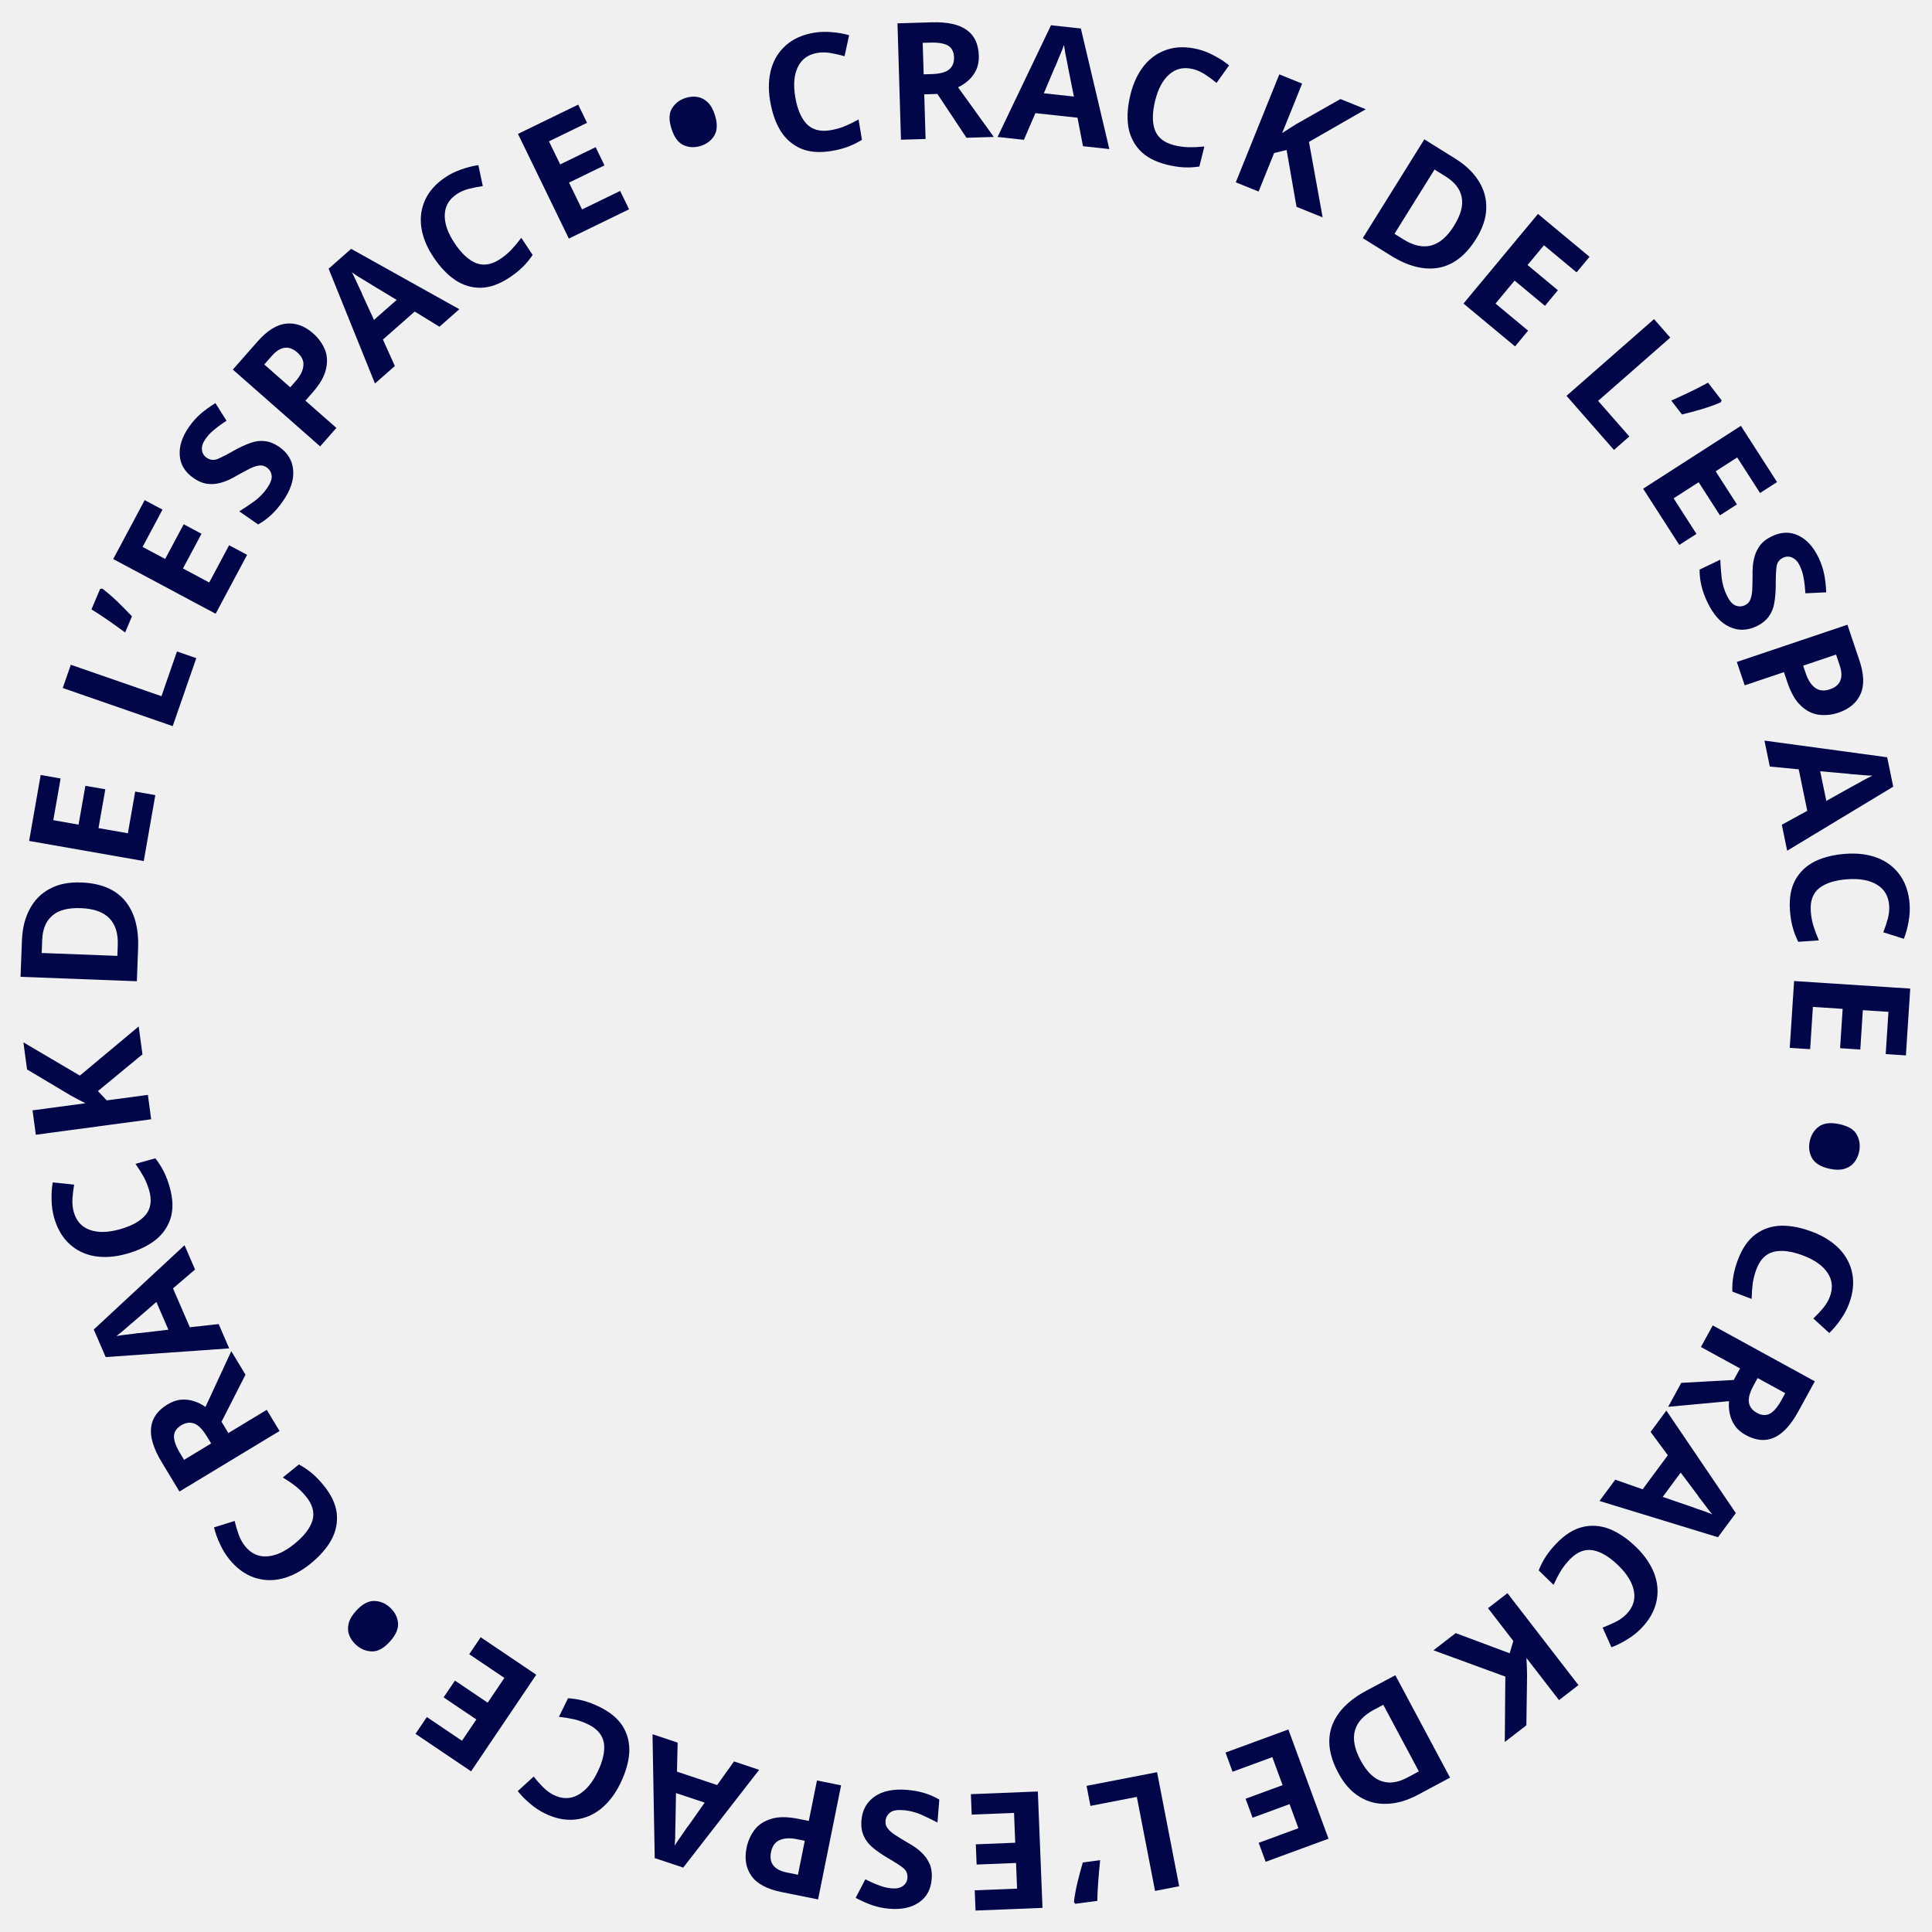
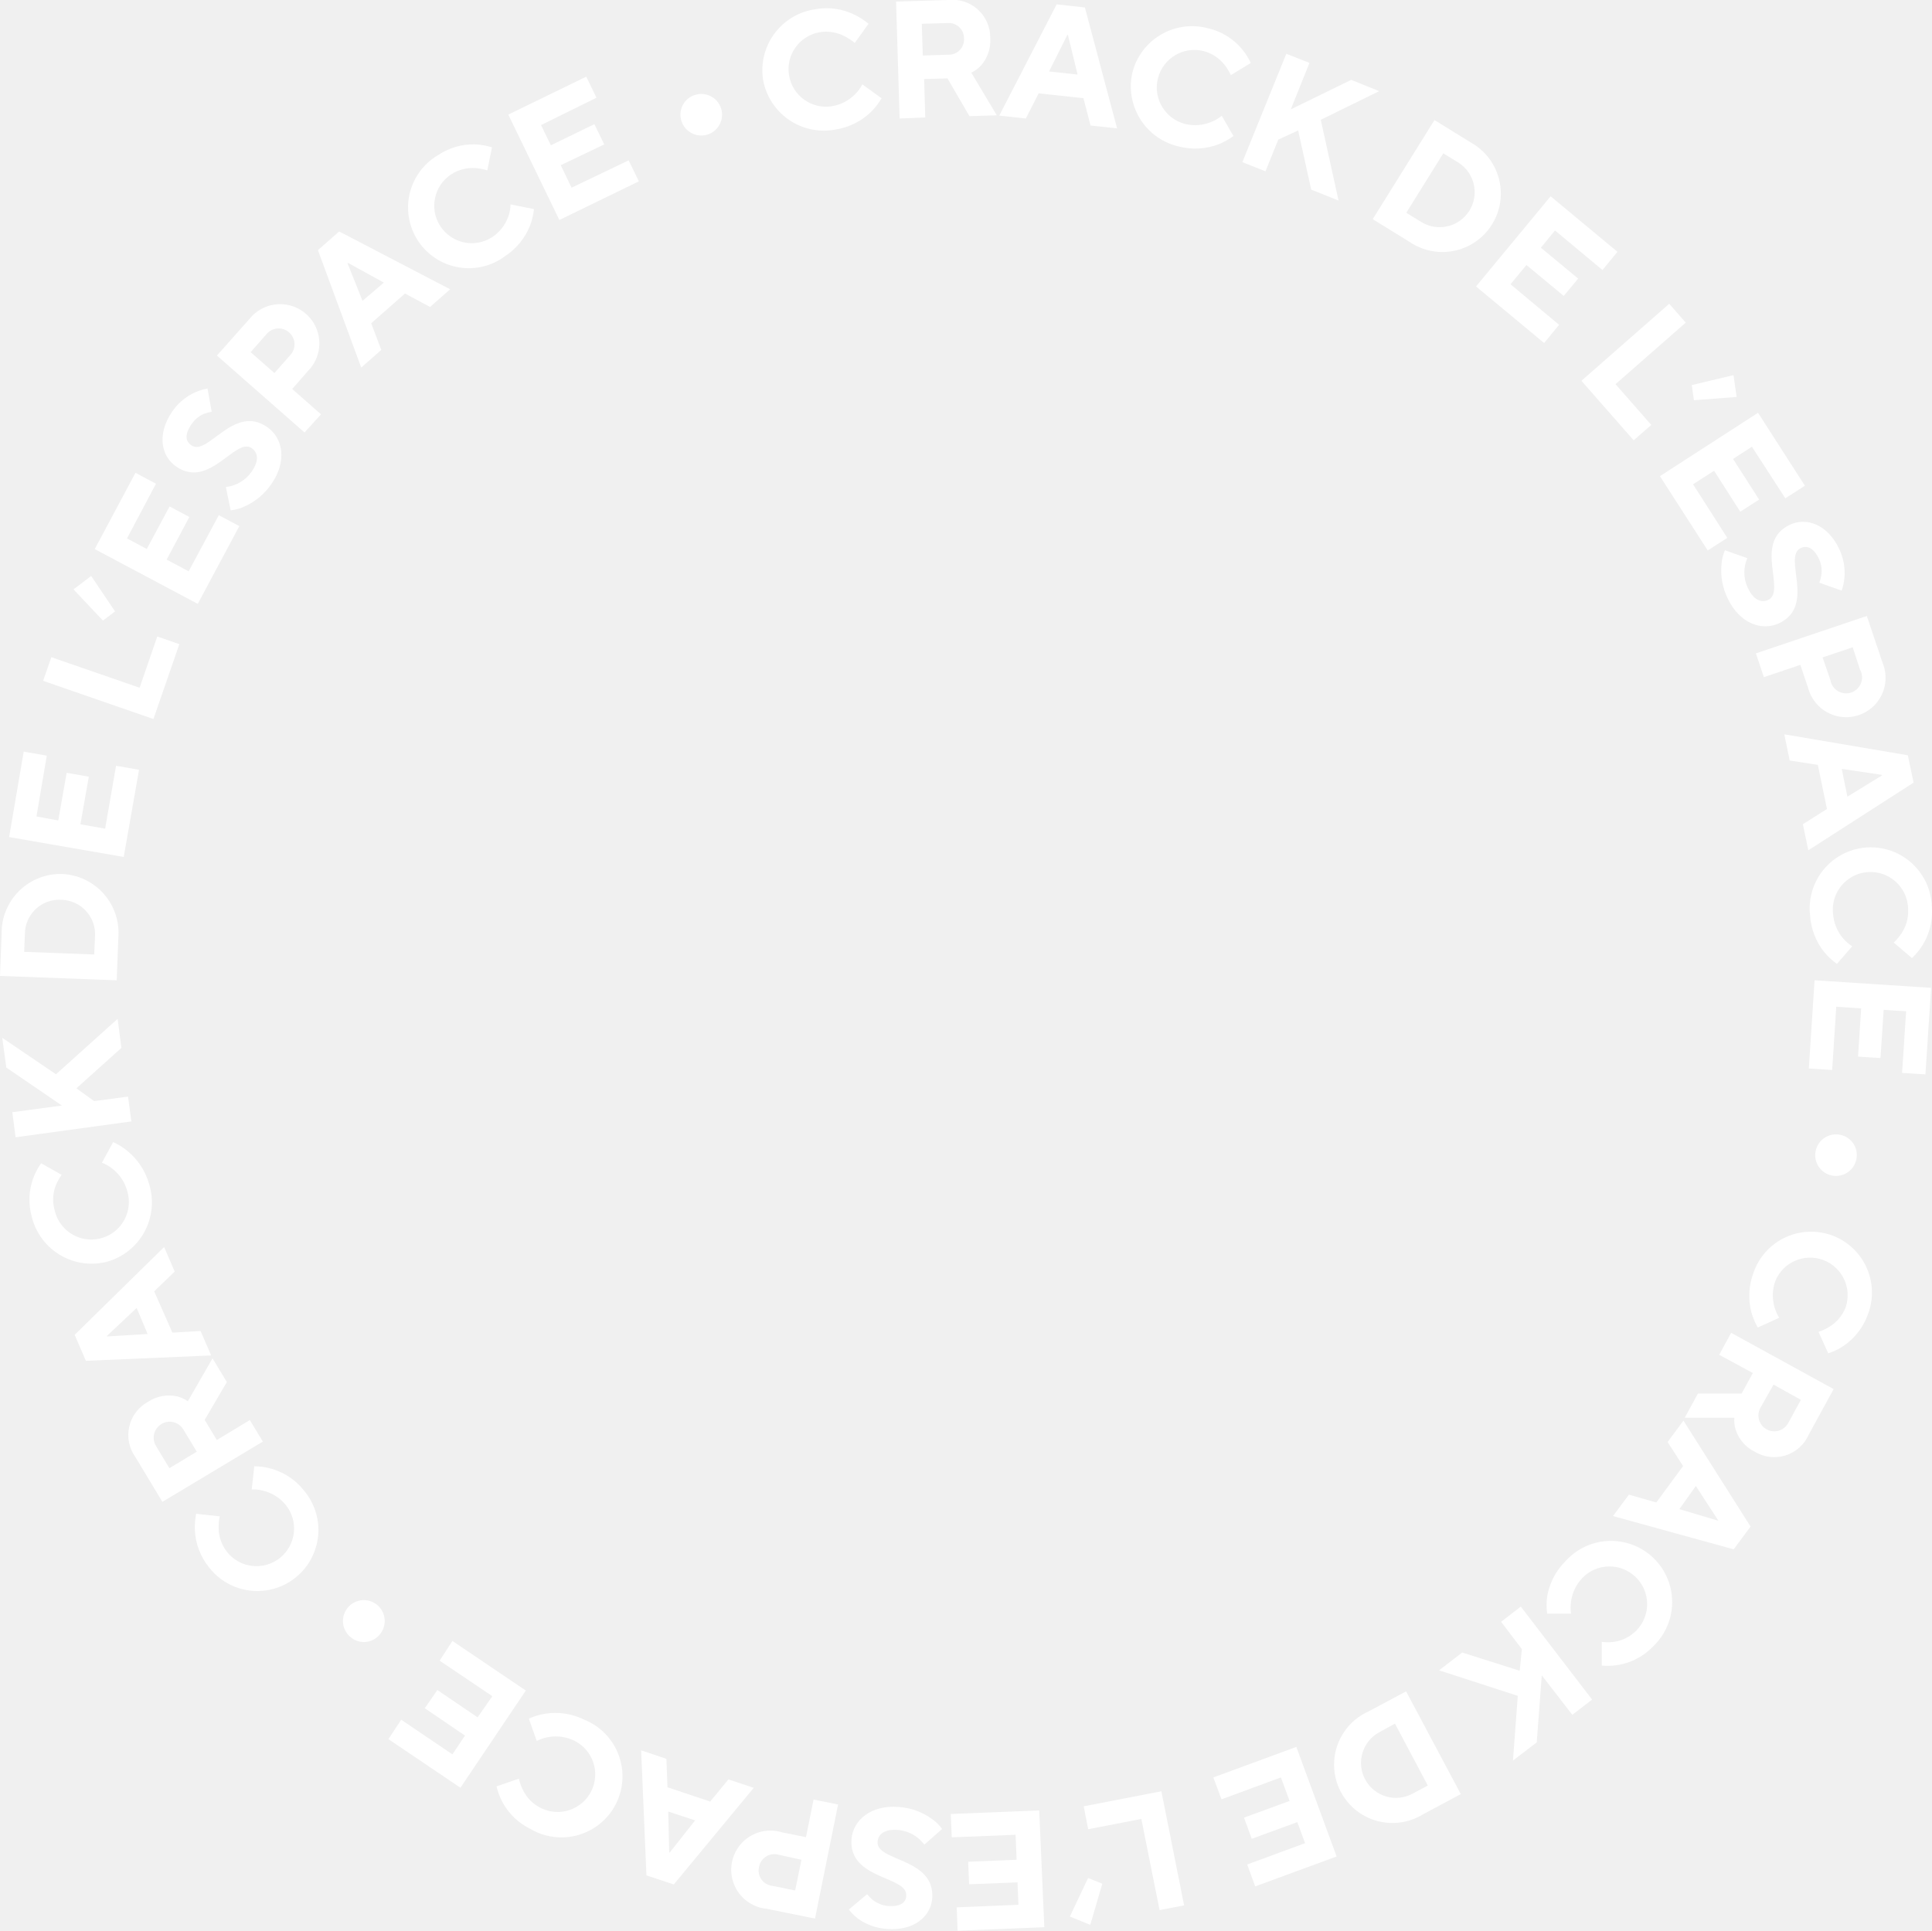
- <svg xmlns="http://www.w3.org/2000/svg" viewBox="0 0 144.71 144.73">
+ <svg xmlns="http://www.w3.org/2000/svg" viewBox="0 0 211.9 211.78">
  <defs>
-     <style>.cls-1{font-size:12.2px;fill:#000648;font-family:TTNormsPro-Bold, TT Norms Pro;font-weight:700;}</style>
+     <style>.cls-1{isolation:isolate;}.cls-2{fill:#ffffff;}</style>
  </defs>
  <g id="Calque_2" data-name="Calque 2">
-     <g id="Calque_2-2" data-name="Calque 2">
-       <text class="cls-1" transform="translate(57.7 11.94) rotate(-9.36)">C</text>
-       <text class="cls-1" transform="matrix(1, -0.03, 0.03, 1, 66.4, 10.5)">R</text>
-       <text class="cls-1" transform="translate(74.73 10.26) rotate(6.18)">A</text>
-       <text class="cls-1" transform="translate(82.96 11.1) rotate(13.98)">C</text>
-       <text class="cls-1" transform="translate(91.56 13.25) rotate(21.96)">K</text>
-       <text class="cls-1" transform="translate(98.92 16.32) rotate(26.6)"> </text>
-       <text class="cls-1" transform="translate(101.16 17.26) rotate(31.93)">D</text>
-       <text class="cls-1" transform="matrix(0.77, 0.64, -0.64, 0.77, 108.79, 22.04)">E</text>
-       <text class="cls-1" transform="translate(114.82 27.19) rotate(44.42)"> </text>
-       <text class="cls-1" transform="translate(116.63 28.83) rotate(48.76)">L</text>
-       <text class="cls-1" transform="translate(120.58 33.38) rotate(52.48)">’</text>
-       <text class="cls-1" transform="matrix(0.54, 0.84, -0.84, 0.54, 122.5, 35.69)">E</text>
-       <text class="cls-1" transform="translate(126.71 42.34) rotate(64.34)">S</text>
-       <text class="cls-1" transform="matrix(0.32, 0.95, -0.95, 0.32, 129.76, 48.55)">P</text>
-       <text class="cls-1" transform="translate(132.18 55.48) rotate(78.35)">A</text>
-       <text class="cls-1" transform="matrix(0.07, 1, -1, 0.07, 133.89, 63.56)">C</text>
-       <text class="cls-1" transform="translate(134.47 72.4) rotate(93.72)">E</text>
-       <text class="cls-1" transform="translate(133.85 80.3) rotate(98.46)"> </text>
-       <text class="cls-1" transform="translate(133.54 82.72) rotate(101.97)">•</text>
-       <text class="cls-1" transform="matrix(-0.27, 0.96, -0.96, -0.27, 132.44, 87.74)"> </text>
-       <text class="cls-1" transform="translate(131.95 90.08) rotate(110.75)">C</text>
-       <text class="cls-1" transform="translate(128.83 98.33) rotate(118.71)">R</text>
-       <text class="cls-1" transform="translate(124.83 105.67) rotate(126.49)">A</text>
-       <text class="cls-1" transform="matrix(-0.7, 0.72, -0.72, -0.7, 119.94, 112.36)">C</text>
-       <text class="cls-1" transform="matrix(-0.79, 0.61, -0.61, -0.79, 113.79, 118.68)">K</text>
-       <text class="cls-1" transform="translate(107.42 123.52) rotate(146.69)"> </text>
-       <text class="cls-1" transform="matrix(-0.88, 0.47, -0.47, -0.88, 105.49, 124.98)">D</text>
-       <text class="cls-1" transform="translate(97.54 129.18) rotate(159.82)">E</text>
-       <text class="cls-1" transform="translate(90.05 131.82) rotate(164.63)"> </text>
-       <text class="cls-1" transform="matrix(-0.98, 0.19, -0.19, -0.98, 87.75, 132.55)">L</text>
-       <text class="cls-1" transform="matrix(-0.99, 0.13, -0.13, -0.99, 81.81, 133.67)">’</text>
-       <text class="cls-1" transform="matrix(-1, 0.04, -0.04, -1, 78.84, 134.16)">E</text>
-       <text class="cls-1" transform="matrix(-1, -0.08, 0.08, -1, 70.96, 134.45)">S</text>
-       <text class="cls-1" transform="translate(64.08 133.96) rotate(-168.59)">P</text>
-       <text class="cls-1" transform="translate(56.87 132.58) rotate(-161.55)">A</text>
-       <text class="cls-1" transform="matrix(-0.9, -0.44, 0.44, -0.9, 49.01, 130.01)">C</text>
-       <text class="cls-1" transform="matrix(-0.83, -0.56, 0.56, -0.83, 41.08, 126.07)">E</text>
-       <text class="cls-1" transform="translate(34.55 121.54) rotate(-141.24)"> </text>
-       <text class="cls-1" transform="translate(32.63 120.06) rotate(-137.78)">•</text>
-       <text class="cls-1" transform="translate(28.86 116.58) rotate(-134.29)"> </text>
-       <text class="cls-1" transform="matrix(-0.63, -0.78, 0.78, -0.63, 27.07, 114.97)">C</text>
-       <text class="cls-1" transform="matrix(-0.52, -0.86, 0.86, -0.52, 21.51, 108.14)">R</text>
-       <text class="cls-1" transform="translate(17.17 101.01) rotate(-113.41)">A</text>
-       <text class="cls-1" transform="translate(13.84 93.44) rotate(-105.59)">C</text>
-       <text class="cls-1" transform="translate(11.47 84.93) rotate(-97.65)">K</text>
-       <text class="cls-1" transform="translate(10.5 76.99) rotate(-93.04)"> </text>
-       <text class="cls-1" transform="translate(10.21 74.6) rotate(-87.82)">D</text>
-       <text class="cls-1" transform="translate(10.58 65.58) rotate(-80.05)">E</text>
-       <text class="cls-1" transform="matrix(0.25, -0.97, 0.97, 0.25, 12.05, 57.79)"> </text>
-       <text class="cls-1" transform="translate(12.58 55.43) rotate(-70.88)">L</text>
-       <text class="cls-1" transform="matrix(0.39, -0.92, 0.92, 0.39, 14.58, 49.74)">’</text>
-       <text class="cls-1" transform="matrix(0.47, -0.88, 0.88, 0.47, 15.64, 46.94)">E</text>
-       <text class="cls-1" transform="translate(19.35 39.98) rotate(-55.23)">S</text>
-       <text class="cls-1" transform="matrix(0.66, -0.75, 0.75, 0.66, 23.26, 34.26)">P</text>
-       <text class="cls-1" transform="translate(28.09 28.73) rotate(-41.37)">A</text>
-       <text class="cls-1" transform="matrix(0.83, -0.55, 0.55, 0.83, 34.26, 23.23)">C</text>
-       <text class="cls-1" transform="translate(41.63 18.35) rotate(-25.92)">E</text>
-       <text class="cls-1" transform="translate(48.81 14.98) rotate(-21.12)"> </text>
-       <text class="cls-1" transform="matrix(0.95, -0.3, 0.3, 0.95, 51.09, 14.05)">•</text>
-       <text class="cls-1" transform="translate(55.98 12.54) rotate(-14.07)"> </text>
+     <g id="Calque_1-2" data-name="Calque 1">
+       <g id="Calque_2-2" data-name="Calque 2">
+         <g id="Calque_2-2-2" data-name="Calque 2-2">
+           <g class="cls-1">
+             <path class="cls-2" d="M96.69,10.78a7.63,7.63,0,0,1-1.15,1.49,7.19,7.19,0,0,1-3.85,1.93,6.78,6.78,0,0,1-8-5.46A6.77,6.77,0,0,1,89.51,1a6.88,6.88,0,0,1,4.2.61,7.12,7.12,0,0,1,1.55,1l-1.51,2.1A6.22,6.22,0,0,0,92.68,4a4.32,4.32,0,0,0-2.75-.47,4.11,4.11,0,0,0,1.34,8.12,4.63,4.63,0,0,0,2.54-1.34,4.1,4.1,0,0,0,.77-1.06Z" />
+           </g>
+           <g class="cls-1">
+             <path class="cls-2" d="M98.28.17,104,0a4.14,4.14,0,0,1,4.61,4.17,4.12,4.12,0,0,1-1,3,3.46,3.46,0,0,1-1.08.8l2.8,4.68-3,.09-2.41-4.14-2.56.07.12,4.21L98.67,13ZM104.05,6a1.66,1.66,0,0,0,1.68-1.79,1.66,1.66,0,0,0-1.79-1.68l-2.84.08.11,3.48Z" />
+           </g>
+           <g class="cls-1">
+             <path class="cls-2" d="M115.89.48l3.1.34,3.53,13.26-2.91-.31-.78-3-4.91-.53L112.51,13l-2.91-.32Zm2.3,7.7-1.06-4.34h-.07l-2,4Z" />
+           </g>
+           <g class="cls-1">
+             <path class="cls-2" d="M135.28,14.92a7.22,7.22,0,0,1-1.64.91,7.11,7.11,0,0,1-4.3.25,6.76,6.76,0,0,1-5.13-8.16,6.75,6.75,0,0,1,8.35-4.8,6.82,6.82,0,0,1,4.62,3.79L135,8.24a5.51,5.51,0,0,0-.68-1.11A4.32,4.32,0,0,0,132,5.6a4.12,4.12,0,1,0-2,8,4.56,4.56,0,0,0,2.86-.23A4.09,4.09,0,0,0,134,12.7Z" />
+           </g>
+           <g class="cls-1">
+             <path class="cls-2" d="M141.08,5.9l2.54,1L141.57,12l6.63-3.24L151.26,10l-6.4,3.14L146.81,22l-3-1.2-1.43-6.49-2.18,1-1.4,3.48-2.54-1Z" />
+           </g>
+           <g class="cls-1">
+             <path class="cls-2" d="M157.33,13.17l4,2.47a6.41,6.41,0,1,1-6.77,10.87l-4-2.47Zm-1.46,11.17a3.84,3.84,0,1,0,4.06-6.52l-1.63-1-4.06,6.52Z" />
+           </g>
+           <g class="cls-1">
+             <path class="cls-2" d="M170.07,21.53l7.33,6.09-1.64,2-5.21-4.34L169,27.17l4.09,3.39-1.58,1.9-4.09-3.39-1.75,2.11L171,35.63l-1.64,2-7.47-6.21Z" />
+           </g>
+           <g class="cls-1">
+             <path class="cls-2" d="M183.08,33.32l1.81,2.07-7.7,6.75,3.92,4.47-1.93,1.69-5.73-6.53Z" />
+           </g>
+           <g class="cls-1">
+             <path class="cls-2" d="M190.13,41.15l.34,2.39-4.68.36-.24-1.66Z" />
+           </g>
+           <g class="cls-1">
+             <path class="cls-2" d="M192.82,45.28l5.14,8-2.15,1.38L192.15,49l-2.07,1.34,2.86,4.46-2.07,1.33L188,51.64l-2.31,1.48L189.45,59l-2.15,1.38-5.24-8.15Z" />
+           </g>
+           <g class="cls-1">
+             <path class="cls-2" d="M191.65,61.23a3.59,3.59,0,0,0-.29,1,3.94,3.94,0,0,0,.36,2.3c.63,1.32,1.49,1.62,2.23,1.27,2-1-1.68-6.3,2.34-8.23,1.81-.87,4.13-.06,5.4,2.58a6.1,6.1,0,0,1,.6,3.28,5.67,5.67,0,0,1-.3,1.35l-2.45-.86a3.89,3.89,0,0,0,.22-.81,3.11,3.11,0,0,0-.26-1.81c-.6-1.25-1.32-1.49-2-1.18-2,.95,1.68,6.3-2.34,8.23-1.9.91-4.34.06-5.65-2.67a7,7,0,0,1-.7-3.78,4.65,4.65,0,0,1,.38-1.54Z" />
+           </g>
+           <g class="cls-1">
+             <path class="cls-2" d="M204.75,67.57l1.73,5.13a4.32,4.32,0,1,1-8.17,2.75l-.85-2.52-4,1.35-.87-2.61Zm-4,7A1.75,1.75,0,1,0,204,73.44L203.2,71l-3.3,1.11Z" />
+           </g>
+           <g class="cls-1">
+             <path class="cls-2" d="M209.25,82.85l.63,3-11.55,7.42-.59-2.86,2.64-1.67-1-4.84-3.09-.48-.59-2.87Zm-6.63,4.54,3.81-2.34V85L202,84.34Z" />
+           </g>
+           <g class="cls-1">
+             <path class="cls-2" d="M201.47,105.73a7.52,7.52,0,0,1-1.38-1.28,7.15,7.15,0,0,1-1.56-4,6.7,6.7,0,1,1,13.35-.94,6.89,6.89,0,0,1-2.18,5.58l-2-1.7a5.42,5.42,0,0,0,.85-1,4.36,4.36,0,0,0,.73-2.7,4.13,4.13,0,1,0-8.23.58,4.6,4.6,0,0,0,1.1,2.66,4.44,4.44,0,0,0,1,.87Z" />
+           </g>
+           <g class="cls-1">
+             <path class="cls-2" d="M211.8,108.36l-.62,9.49-2.56-.16.44-6.76-2.46-.16-.35,5.29-2.46-.16.34-5.29-2.73-.18-.45,6.94-2.56-.17.63-9.67Z" />
+           </g>
+           <g class="cls-1">
+             <path class="cls-2" d="M203.6,127.19a2.28,2.28,0,1,1-1.76-2.71A2.26,2.26,0,0,1,203.6,127.19Z" />
+           </g>
+           <g class="cls-1">
+             <path class="cls-2" d="M192.79,145.62a7.49,7.49,0,0,1-.72-1.74,7.25,7.25,0,0,1,.26-4.3,6.68,6.68,0,1,1,12.49,4.73,7,7,0,0,1-2.63,3.33,6.77,6.77,0,0,1-1.67.81l-1.07-2.36a5.15,5.15,0,0,0,1.19-.55,4.31,4.31,0,0,0,1.79-2.14,4.12,4.12,0,0,0-7.7-2.92,4.64,4.64,0,0,0-.11,2.88,4.57,4.57,0,0,0,.52,1.19Z" />
+           </g>
+           <g class="cls-1">
+             <path class="cls-2" d="M201.11,152.37l-2.73,5a4.13,4.13,0,0,1-5.92,1.87,4.06,4.06,0,0,1-2.09-2.4,3.33,3.33,0,0,1-.15-1.33l-5.44,0,1.45-2.65,4.79,0,1.23-2.25-3.69-2,1.31-2.41Zm-8,2a1.74,1.74,0,1,0,3.05,1.67l1.36-2.49-3-1.67Z" />
+           </g>
+           <g class="cls-1">
+             <path class="cls-2" d="M192,167.45l-1.85,2.5-13.24-3.65,1.75-2.35,3,.86,2.94-4-1.7-2.63,1.74-2.35Zm-7.81-1.91,4.29,1.28,0,0L186,163Z" />
+           </g>
+           <g class="cls-1">
+             <path class="cls-2" d="M169.69,177a7,7,0,0,1,0-1.88,7.16,7.16,0,0,1,2-3.86,6.71,6.71,0,1,1,9.61,9.35,6.9,6.9,0,0,1-5.62,2.09l0-2.6a5.23,5.23,0,0,0,1.31,0,4.32,4.32,0,0,0,2.5-1.26,4.13,4.13,0,0,0-5.93-5.76,4.65,4.65,0,0,0-1.25,2.6,4.48,4.48,0,0,0,0,1.32Z" />
+           </g>
+           <g class="cls-1">
+             <path class="cls-2" d="M174.62,186.43l-2.17,1.67-3.35-4.33-.55,7.35-2.61,2,.53-7.1-8.63-2.8,2.53-1.95,6.31,2,.24-2.37-2.28-3,2.16-1.67Z" />
+           </g>
+           <g class="cls-1">
+             <path class="cls-2" d="M160.22,196.8l-4.1,2.19a6.4,6.4,0,1,1-6-11.27l4.1-2.19ZM151.3,190a3.83,3.83,0,1,0,3.61,6.76l1.69-.9L153,189.07Z" />
+           </g>
+           <g class="cls-1">
+             <path class="cls-2" d="M146.6,203.64l-8.93,3.28-.88-2.4,6.35-2.34-.85-2.31-5,1.83-.85-2.32,5-1.83-.95-2.58-6.52,2.4-.89-2.4,9.1-3.35Z" />
+           </g>
+           <g class="cls-1">
+             <path class="cls-2" d="M129.87,209l-2.69.52-2-10-5.83,1.13-.49-2.51,8.52-1.65Z" />
+           </g>
+           <g class="cls-1">
+             <path class="cls-2" d="M119.58,211.14l-2.24-.91,2-4.23,1.56.63Z" />
+           </g>
+           <g class="cls-1">
+             <path class="cls-2" d="M114.54,211.4l-9.51.38-.1-2.56,6.77-.28-.1-2.46-5.31.21-.1-2.47,5.31-.22-.11-2.74-7,.28-.11-2.56,9.7-.39Z" />
+           </g>
+           <g class="cls-1">
+             <path class="cls-2" d="M101.38,202.35a3.74,3.74,0,0,0-.73-.76,4,4,0,0,0-2.18-.86c-1.47-.11-2.16.48-2.22,1.3-.18,2.18,6.3,1.72,6,6.19-.16,2-2,3.61-5,3.37a6.2,6.2,0,0,1-3.15-1.13,5.75,5.75,0,0,1-1-1l2-1.68a5.56,5.56,0,0,0,.59.6,3.2,3.2,0,0,0,1.7.69c1.39.11,2-.4,2-1.13.18-2.18-6.31-1.72-6-6.19.17-2.1,2.14-3.78,5.16-3.54a6.9,6.9,0,0,1,3.64,1.3,4.64,4.64,0,0,1,1.14,1.11Z" />
+           </g>
+           <g class="cls-1">
+             <path class="cls-2" d="M89.39,210.45l-5.29-1.07A4.3,4.3,0,1,1,85.8,201l2.6.52.83-4.12,2.69.54Zm-4-7a1.7,1.7,0,0,0-2.14,1.35,1.68,1.68,0,0,0,1.45,2.06l2.51.51L87.9,204Z" />
+           </g>
+           <g class="cls-1">
+             <path class="cls-2" d="M73.9,206.71l-3-1L70.32,192l2.77.93.12,3.12,4.68,1.57,2-2.43,2.78.92Zm-.61-8,.11,4.48.07,0,2.77-3.51Z" />
+           </g>
+           <g class="cls-1">
+             <path class="cls-2" d="M58,188.52a7,7,0,0,1,1.8-.54,7.15,7.15,0,0,1,4.27.65,6.7,6.7,0,1,1-5.88,12,6.93,6.93,0,0,1-3.07-2.93,7,7,0,0,1-.66-1.75l2.45-.84a5.81,5.81,0,0,0,.44,1.23,4.31,4.31,0,0,0,2,2,4.12,4.12,0,1,0,3.62-7.41,4.63,4.63,0,0,0-2.85-.38,4.39,4.39,0,0,0-1.25.42Z" />
+           </g>
+           <g class="cls-1">
+             <path class="cls-2" d="M50.5,196.1l-7.9-5.33L44,188.64l5.62,3.8L51,190.38l-4.41-3,1.38-2,4.41,3L54,186.06l-5.78-3.9L49.62,180l8.05,5.44Z" />
+           </g>
+           <g class="cls-1">
+             <path class="cls-2" d="M38.37,179.51a2.29,2.29,0,1,1,3.23-.16A2.25,2.25,0,0,1,38.37,179.51Z" />
+           </g>
+           <g class="cls-1">
+             <path class="cls-2" d="M27.89,160.84a7,7,0,0,1,5.45,2.66,6.7,6.7,0,1,1-10.42,8.42,7,7,0,0,1-1.54-4,6.77,6.77,0,0,1,.14-1.87l2.58.28a5.16,5.16,0,0,0-.12,1.3,4.32,4.32,0,0,0,.94,2.63,4.12,4.12,0,1,0,6.42-5.18,4.59,4.59,0,0,0-2.43-1.55,4.16,4.16,0,0,0-1.3-.15Z" />
+           </g>
+           <g class="cls-1">
+             <path class="cls-2" d="M17.81,164.74l-2.94-4.88a4.15,4.15,0,0,1,1.36-6.09,4.13,4.13,0,0,1,3.14-.61,3.4,3.4,0,0,1,1.23.55L23.31,149l1.57,2.6-2.43,4.15,1.33,2.21,3.62-2.19,1.43,2.36Zm2.3-7.94a1.75,1.75,0,0,0-3,1.81l1.47,2.44,3-1.81Z" />
+           </g>
+           <g class="cls-1">
+             <path class="cls-2" d="M9.42,149.27l-1.23-2.85L18,136.79l1.16,2.69-2.25,2.17,2,4.53L22,146l1.16,2.68Zm5.57-5.8-3.26,3.07,0,.06,4.46-.27Z" />
+           </g>
+           <g class="cls-1">
+             <path class="cls-2" d="M12.41,125.28a6.89,6.89,0,0,1,1.6,1,7.2,7.2,0,0,1,2.35,3.62,6.76,6.76,0,0,1-4.57,8.49,6.76,6.76,0,0,1-8.3-4.9,6.88,6.88,0,0,1,.15-4.24,7,7,0,0,1,.87-1.65l2.25,1.27A5.59,5.59,0,0,0,6.13,130,4.29,4.29,0,0,0,6,132.78a4.12,4.12,0,1,0,7.93-2.21,4.54,4.54,0,0,0-1.62-2.38,4.14,4.14,0,0,0-1.13-.65Z" />
+           </g>
+           <g class="cls-1">
+             <path class="cls-2" d="M1.71,124.75,1.35,122l5.44-.73-6.1-4.17-.44-3.26,5.89,4,6.76-6.08.42,3.18-4.94,4.44,1.94,1.4,3.72-.49.37,2.72Z" />
+           </g>
+           <g class="cls-1">
+             <path class="cls-2" d="M0,107.05l.18-4.66a6.45,6.45,0,0,1,6.65-6.52,6.47,6.47,0,0,1,6.15,7l-.18,4.66Zm10.42-4.27A3.79,3.79,0,0,0,6.73,98.7a3.77,3.77,0,0,0-4,3.79l-.08,1.92,7.68.29Z" />
+           </g>
+           <g class="cls-1">
+             <path class="cls-2" d="M1,91.82,2.6,82.45l2.53.44L4,89.56,6.39,90l.92-5.23,2.43.43-.92,5.22,2.71.48L12.73,84l2.52.44L13.57,94Z" />
+           </g>
+           <g class="cls-1">
+             <path class="cls-2" d="M4.73,74.68l.9-2.59,9.68,3.35,1.94-5.62,2.42.84-2.84,8.21Z" />
+           </g>
+           <g class="cls-1">
+             <path class="cls-2" d="M8.06,64.65,10,63.18l2.62,3.89-1.33,1Z" />
+           </g>
+           <g class="cls-1">
+             <path class="cls-2" d="M10.39,60.23l4.47-8.37,2.25,1.2-3.18,6,2.17,1.16,2.5-4.67,2.17,1.16-2.49,4.67,2.41,1.29L24,56.51l2.25,1.2-4.56,8.53Z" />
+           </g>
+           <g class="cls-1">
+             <path class="cls-2" d="M24.77,53.42a3.95,3.95,0,0,0,2.84-1.7c.84-1.2.68-2.09,0-2.56-1.79-1.25-4.64,4.57-8.31,2-1.65-1.15-2.09-3.57-.42-6a6,6,0,0,1,2.56-2.14,5.83,5.83,0,0,1,1.32-.4l.46,2.55a4.94,4.94,0,0,0-.82.21A3.2,3.2,0,0,0,21,46.54c-.79,1.15-.64,1.9,0,2.31,1.79,1.24,4.64-4.57,8.31-2,1.73,1.2,2.19,3.74.47,6.22a7,7,0,0,1-2.95,2.48,4.7,4.7,0,0,1-1.53.43Z" />
+           </g>
+           <g class="cls-1">
+             <path class="cls-2" d="M23.79,39l3.56-4a4.3,4.3,0,1,1,6.45,5.67l-1.75,2,3.16,2.78L33.4,47.44Zm8,0a1.74,1.74,0,1,0-2.61-2.29l-1.69,1.92,2.61,2.29Z" />
+           </g>
+           <g class="cls-1">
+             <path class="cls-2" d="M34.87,27.44l2.33-2.05,12.17,6.34-2.2,1.94L44.42,32.2l-3.71,3.26,1.11,2.92-2.2,1.94ZM42.1,31l-3.92-2.16-.06.05L39.76,33Z" />
+           </g>
+           <g class="cls-1">
+             <path class="cls-2" d="M58.56,22.94a6.71,6.71,0,0,1-.43,1.81,7.13,7.13,0,0,1-2.71,3.33A6.66,6.66,0,1,1,48.07,17a6.92,6.92,0,0,1,4.06-1.16,7.23,7.23,0,0,1,1.83.32l-.51,2.53a5.58,5.58,0,0,0-1.28-.25,4.31,4.31,0,0,0-2.69.69A4.1,4.1,0,0,0,54,26a4.58,4.58,0,0,0,1.76-2.26A4.37,4.37,0,0,0,56,22.42Z" />
+           </g>
+           <g class="cls-1">
+             <path class="cls-2" d="M55.75,12.57,64.3,8.41l1.12,2.31-6.08,3,1.08,2.22,4.77-2.32,1.08,2.22L61.5,18.12l1.19,2.47,6.26-3,1.12,2.3-8.72,4.24Z" />
+           </g>
+           <g class="cls-1">
+             <path class="cls-2" d="M76.23,10.41a2.28,2.28,0,1,1-1.49,2.86A2.26,2.26,0,0,1,76.23,10.41Z" />
+           </g>
+         </g>
+       </g>
    </g>
  </g>
</svg>
